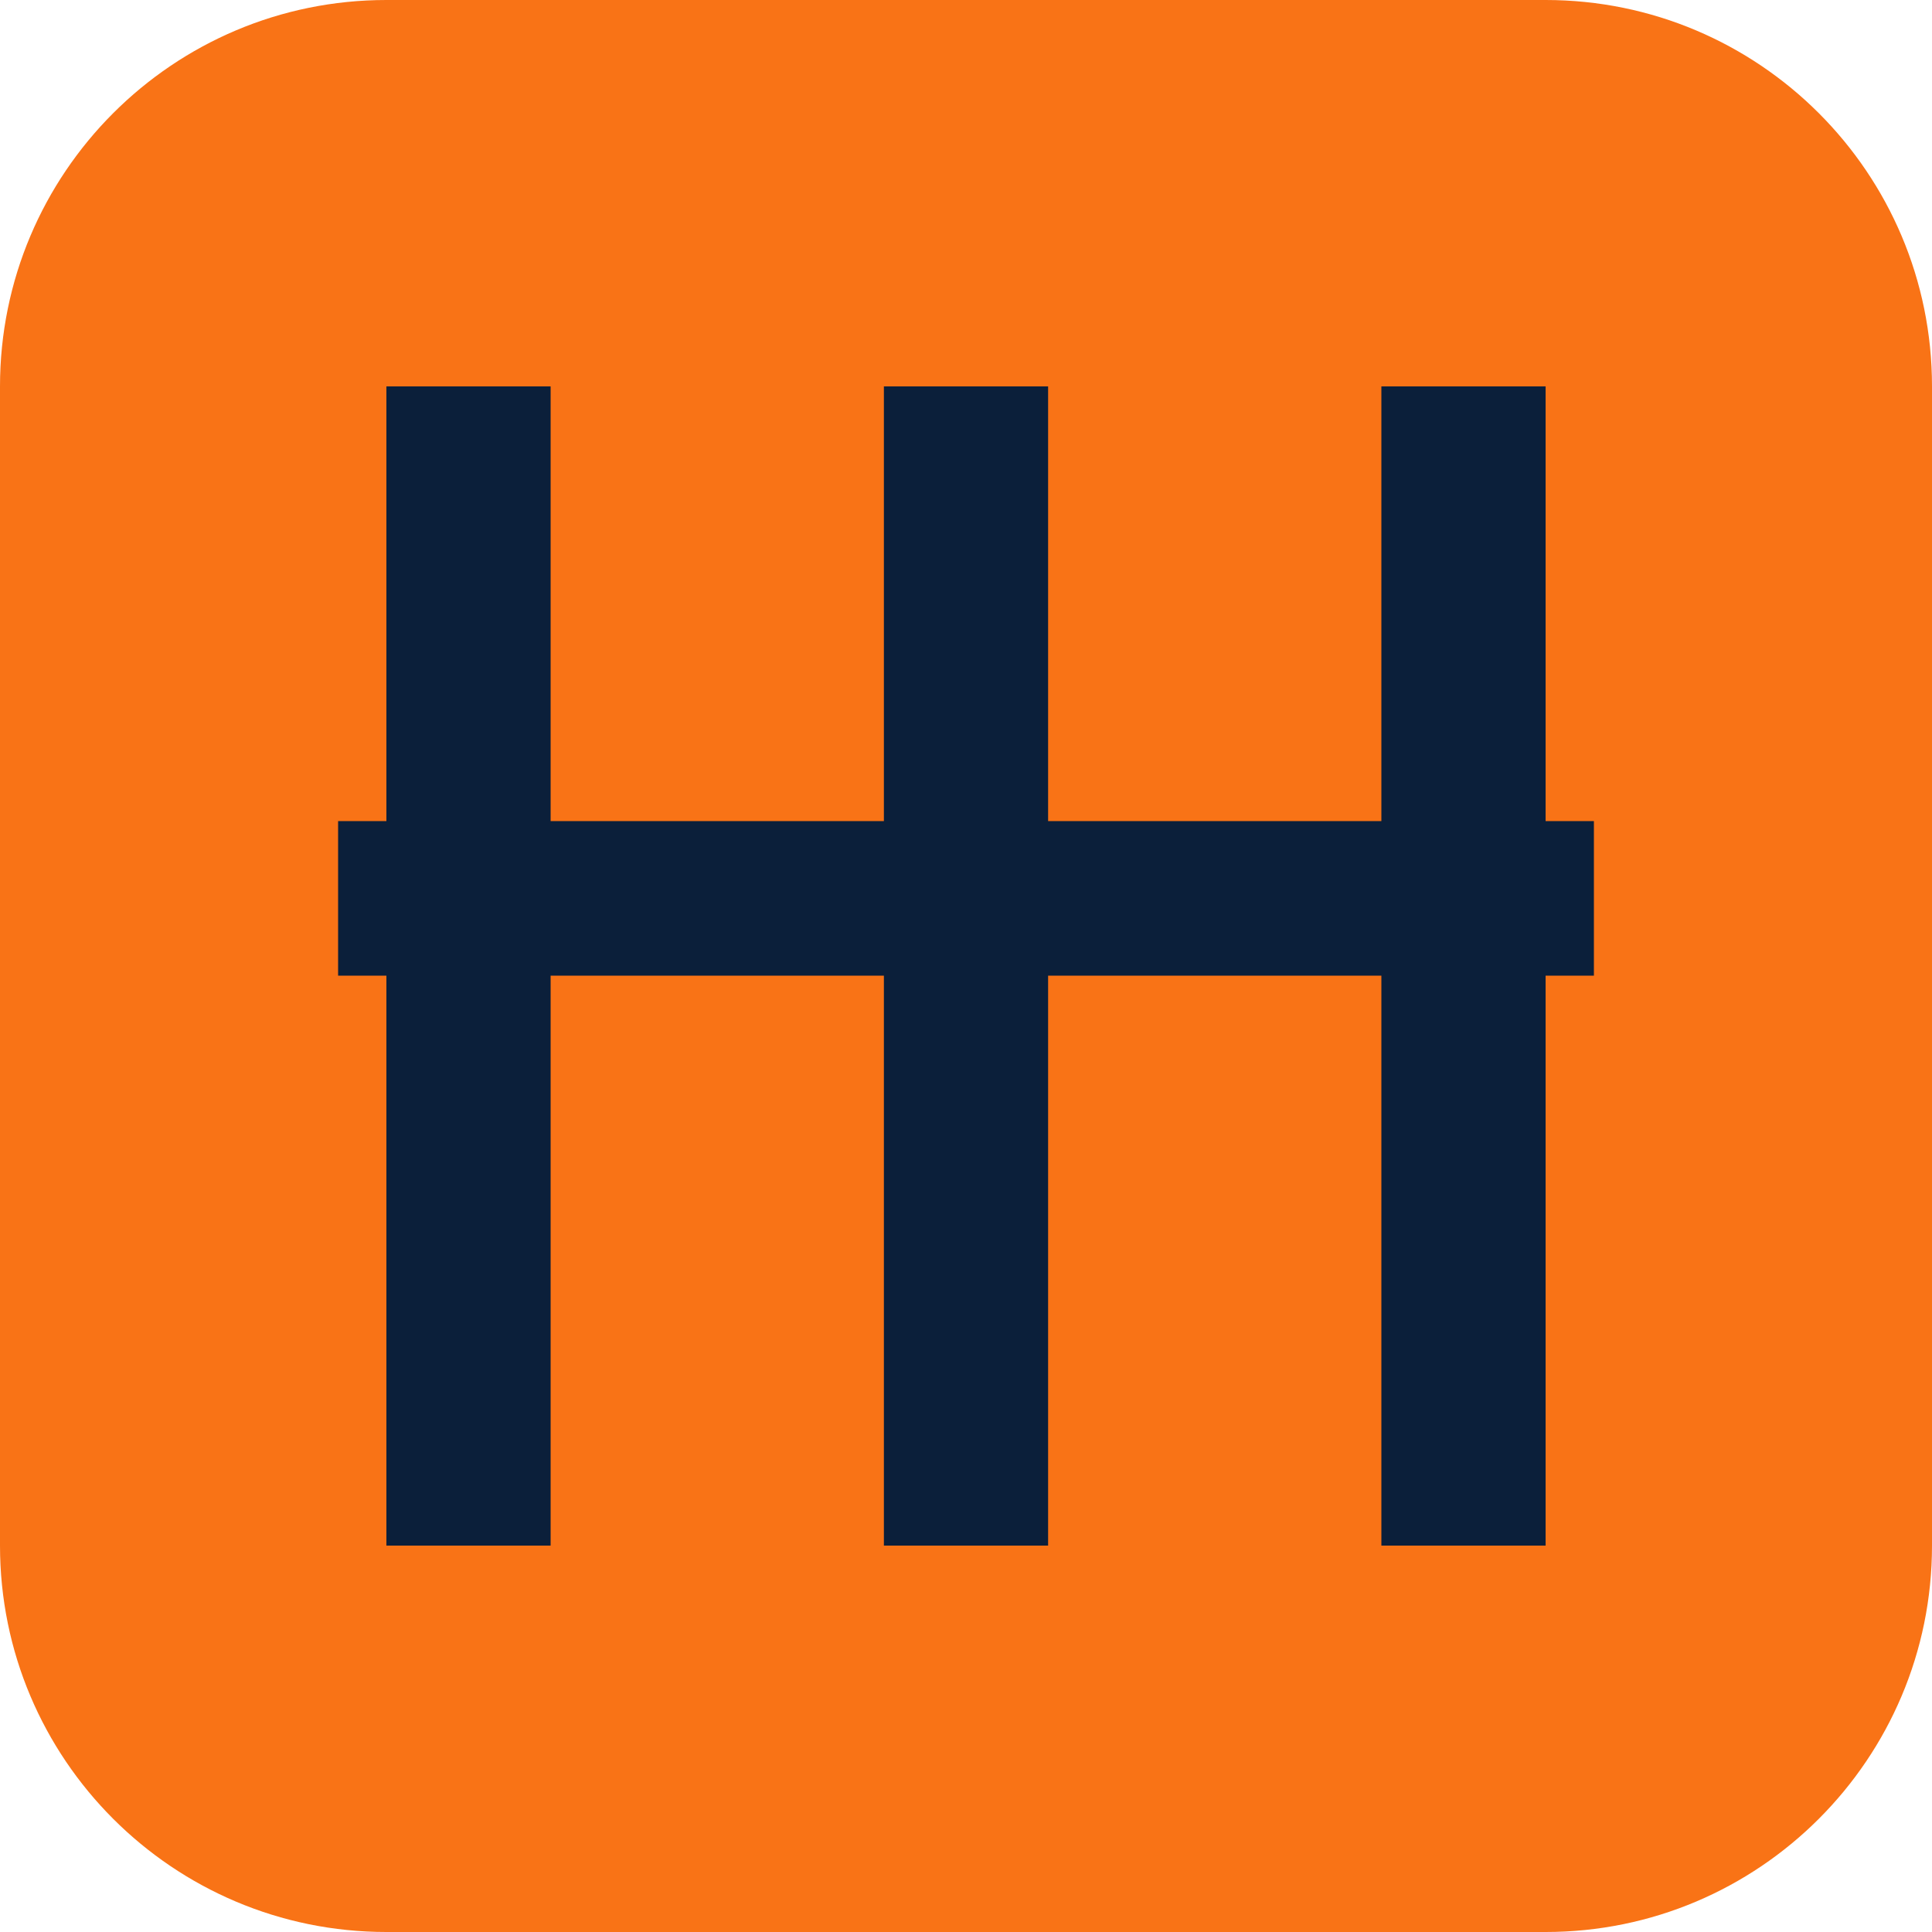
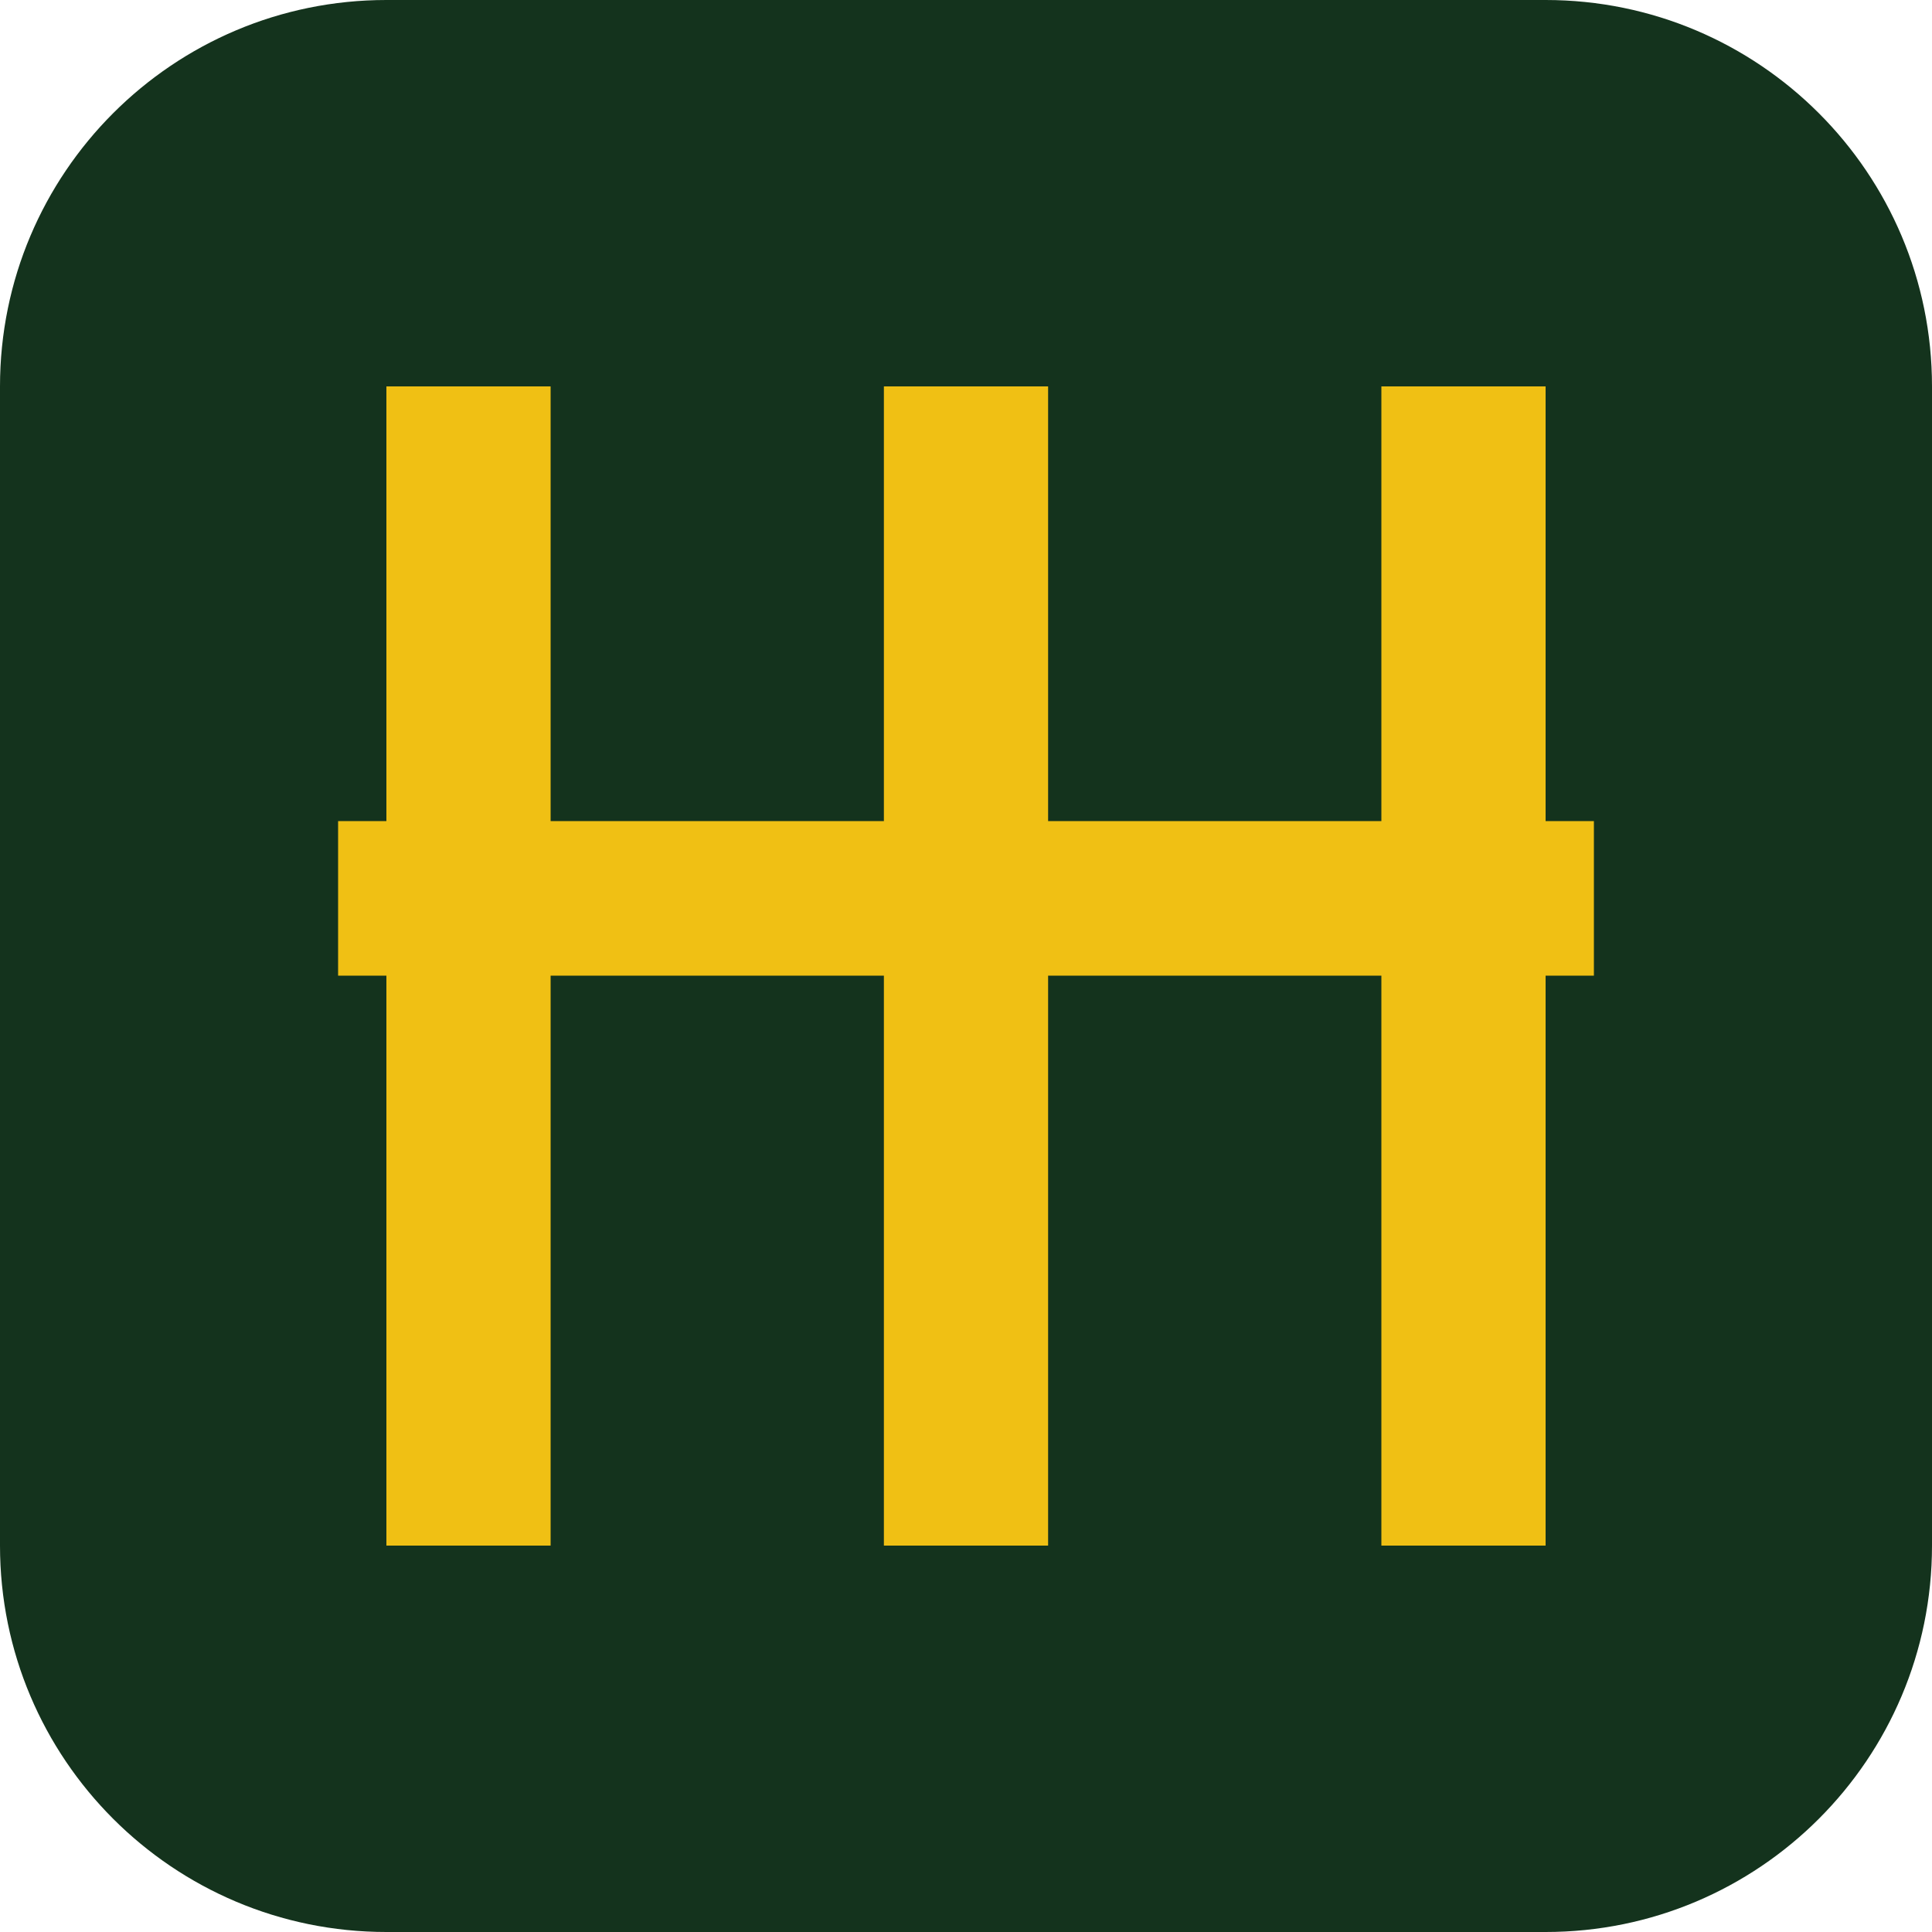
<svg xmlns="http://www.w3.org/2000/svg" viewBox="0 0 40 40">
-   <rect width="40" height="40" rx="8" fill="#f97316" />
-   <rect x="8" y="8" width="3.4" height="24" fill="#0b1f3a" />
-   <rect x="18.3" y="8" width="3.4" height="24" fill="#0b1f3a" />
-   <rect x="28.6" y="8" width="3.4" height="24" fill="#0b1f3a" />
-   <rect x="7" y="17" width="26" height="3.2" fill="#0b1f3a" />
+   <rect width="40" height="40" rx="8" fill="#14331d" />
+   <rect x="8" y="8" width="3.4" height="24" fill="#f0c014" />
+   <rect x="18.3" y="8" width="3.4" height="24" fill="#f0c014" />
+   <rect x="28.6" y="8" width="3.4" height="24" fill="#f0c014" />
+   <rect x="7" y="17" width="26" height="3.2" fill="#f0c014" />
</svg>
